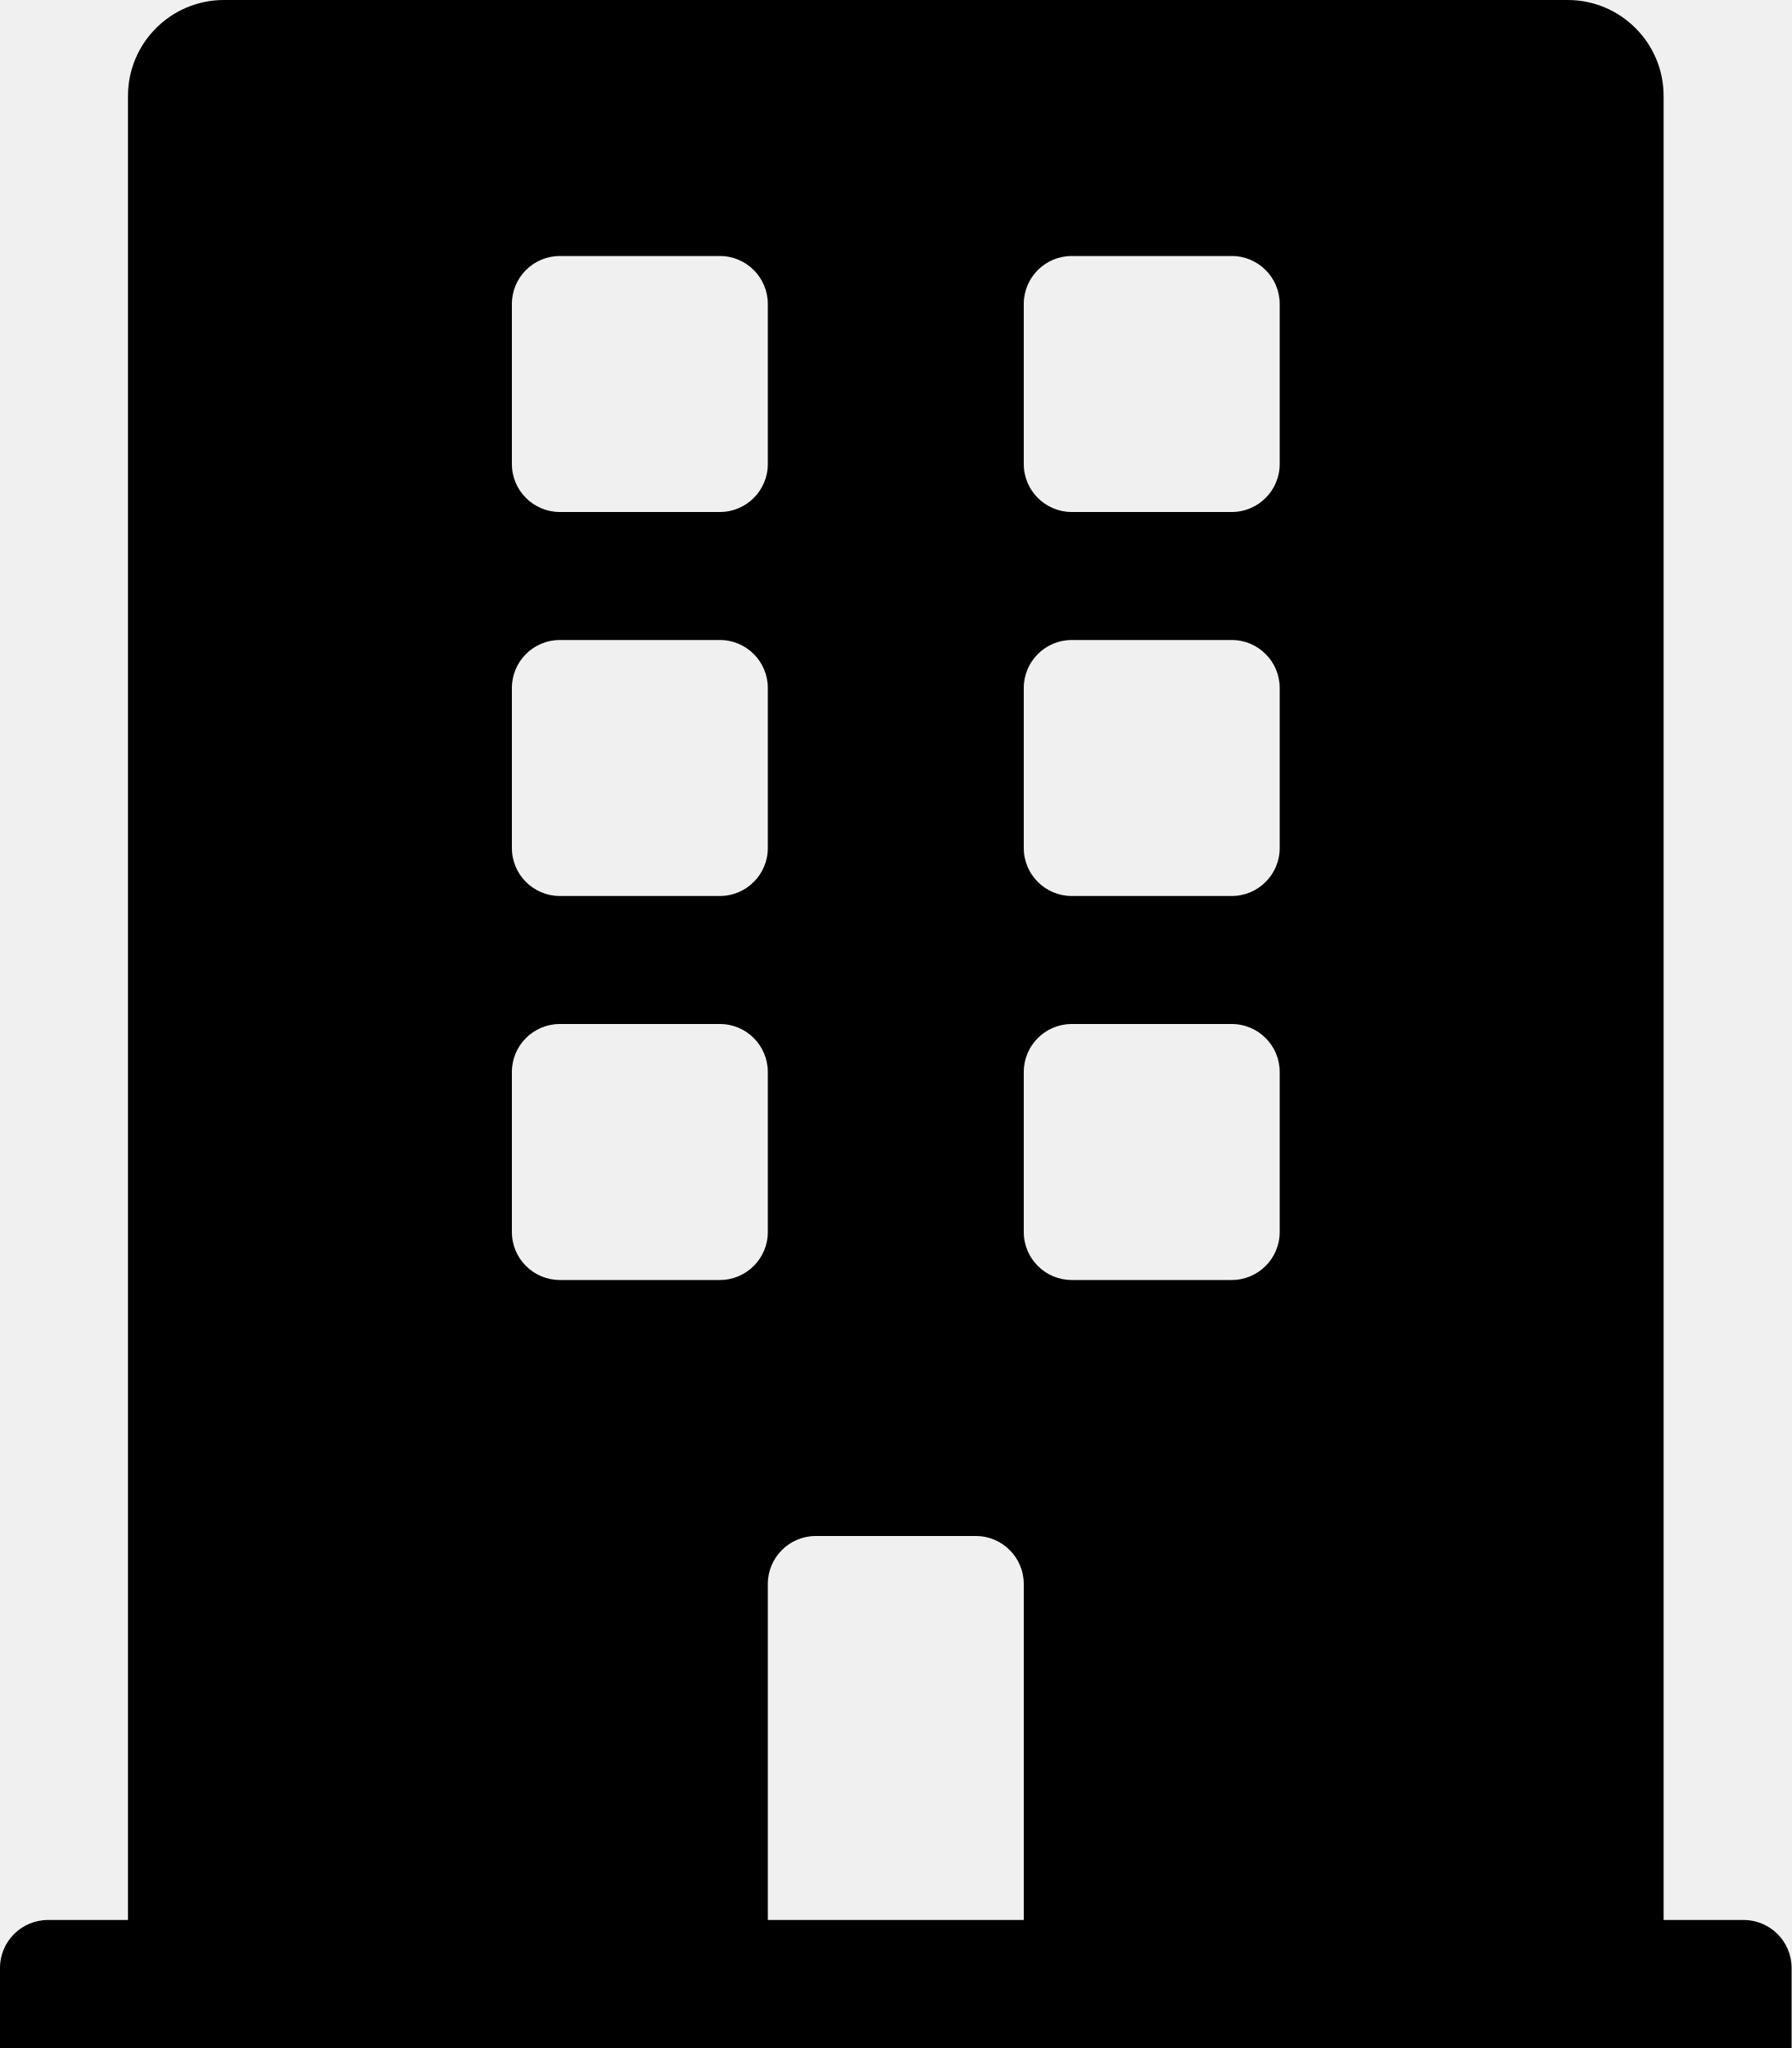
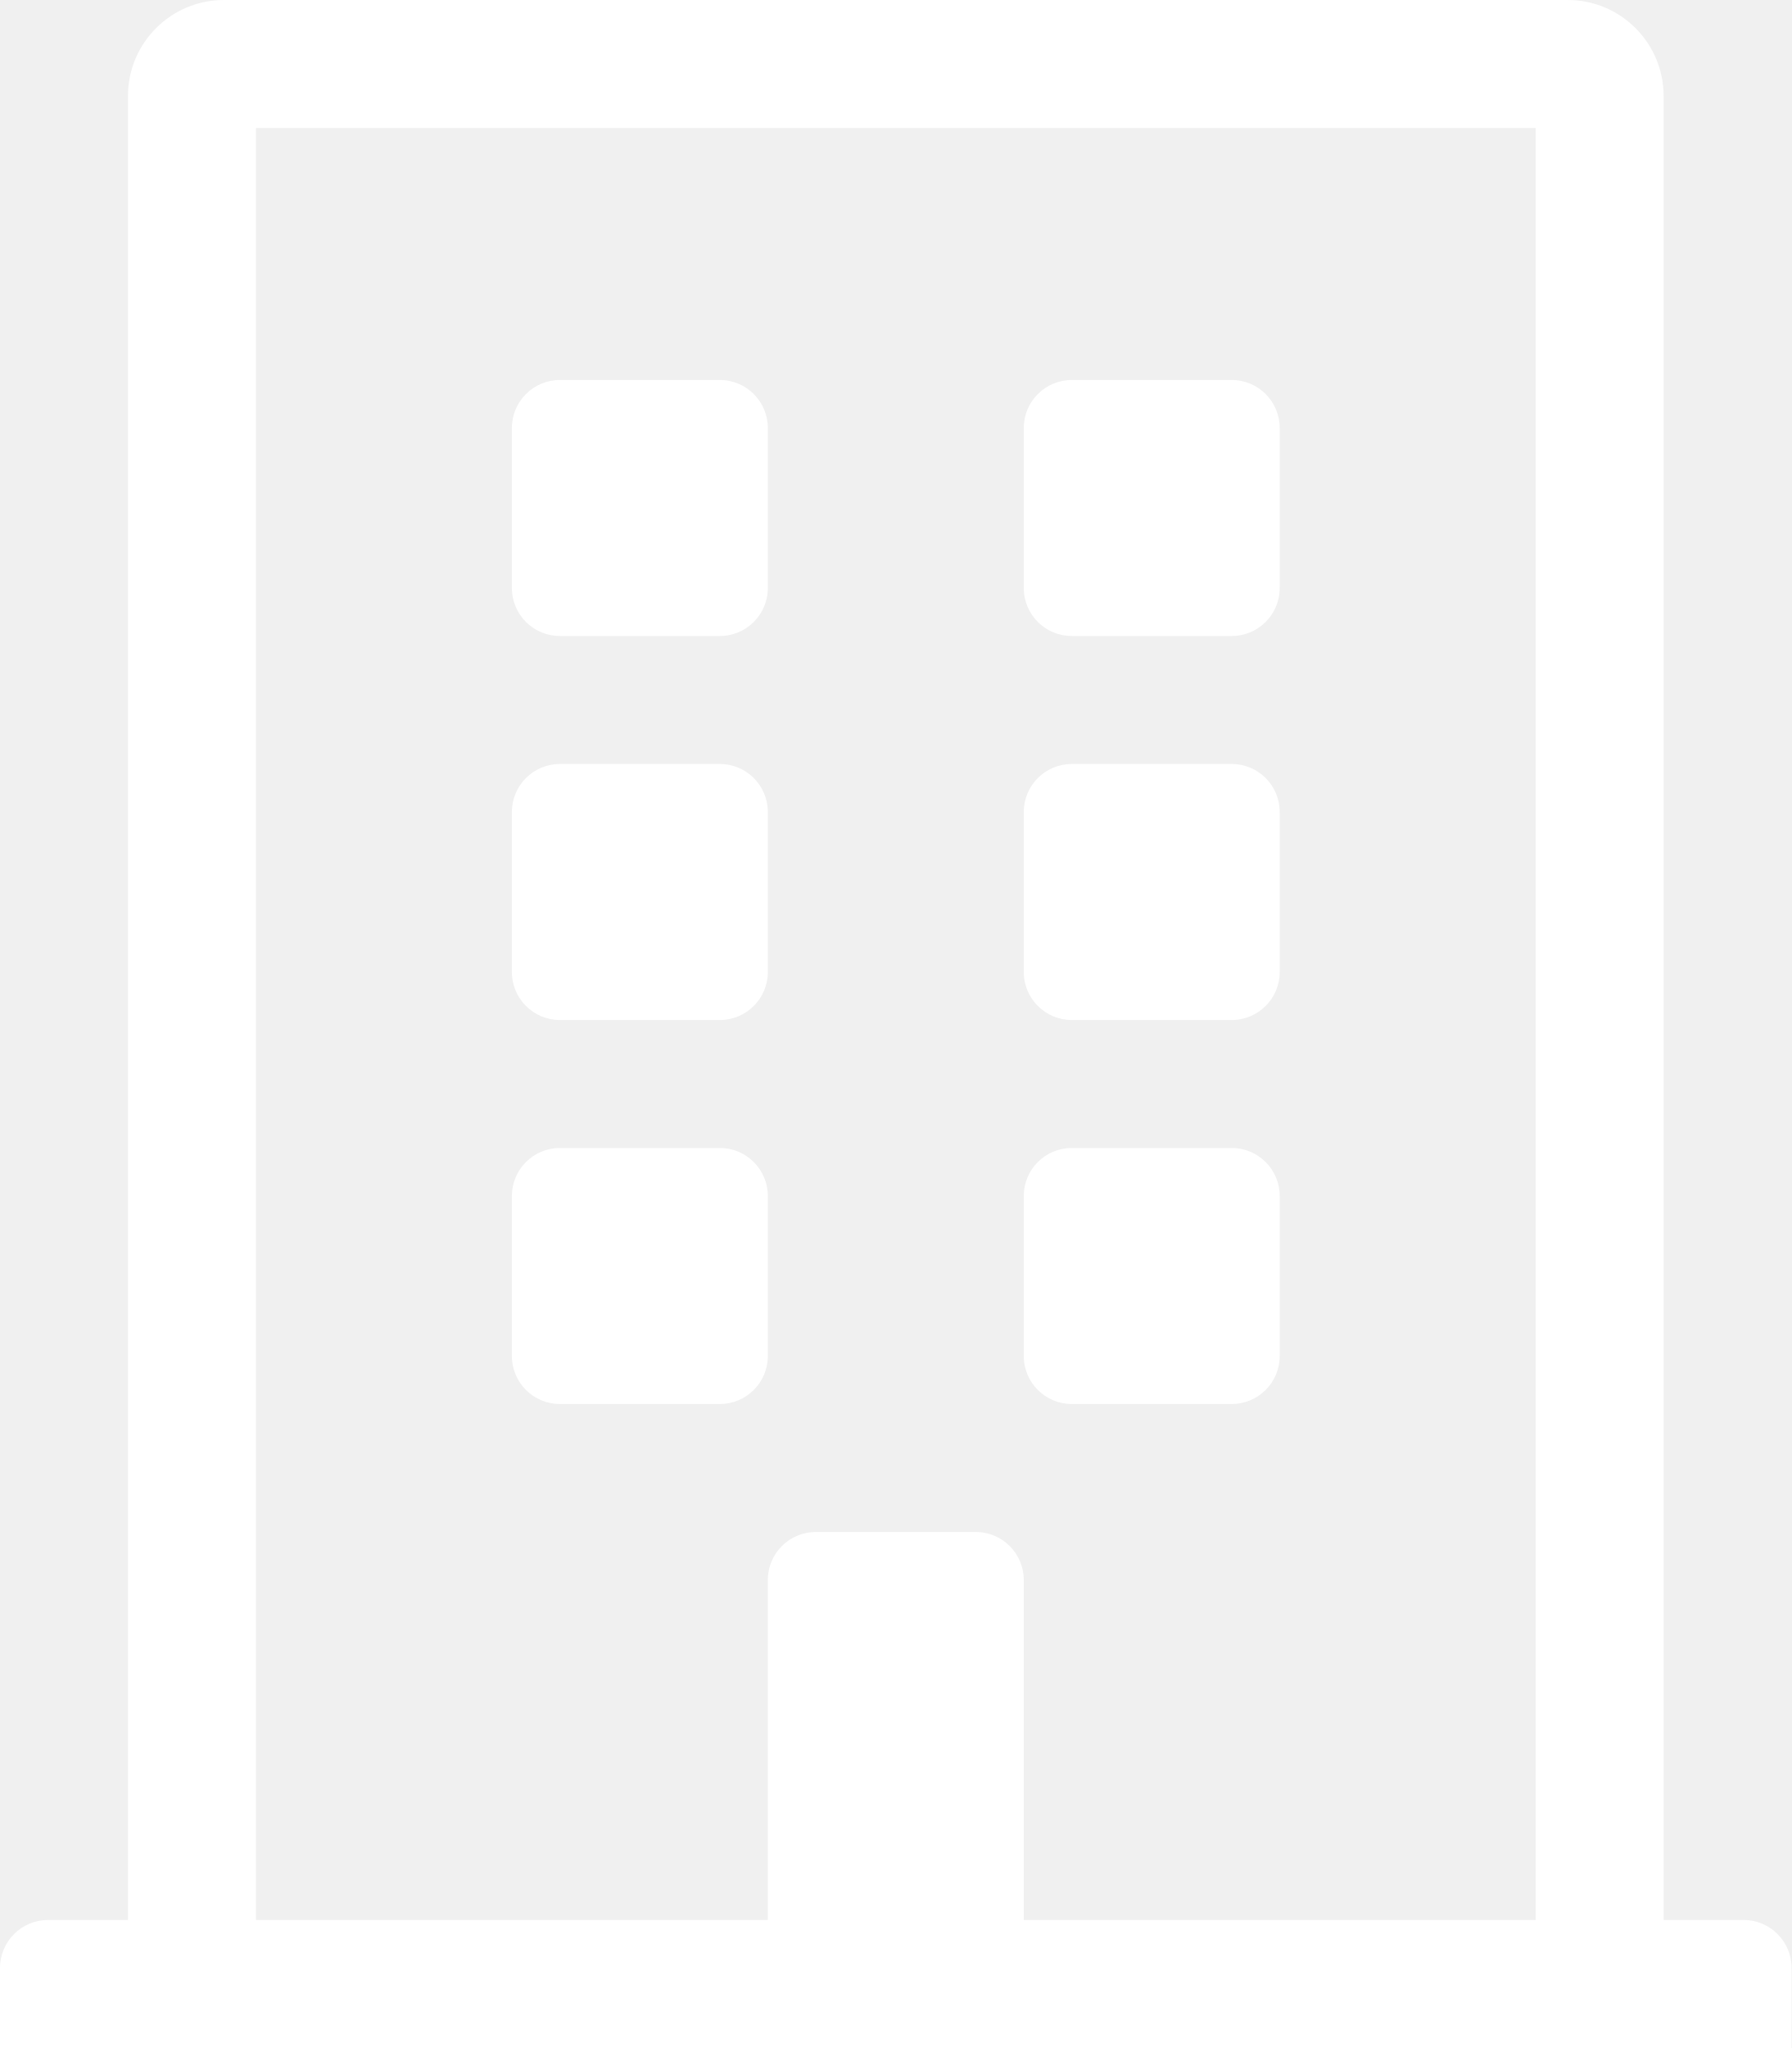
- <svg xmlns="http://www.w3.org/2000/svg" aria-hidden="true" data-prefix="fas" data-icon="building" role="img" viewBox="0 0 448 512" class="svg-inline--fa fa-building fa-w-14 fa-3x">
-   <path fill="currentColor" d="M436 480h-20V24c0-13.255-10.745-24-24-24H56C42.745 0 32 10.745 32 24v456H12c-6.627 0-12 5.373-12 12v20h448v-20c0-6.627-5.373-12-12-12zM128 76c0-6.627 5.373-12 12-12h40c6.627 0 12 5.373 12 12v40c0 6.627-5.373 12-12 12h-40c-6.627 0-12-5.373-12-12V76zm0 96c0-6.627 5.373-12 12-12h40c6.627 0 12 5.373 12 12v40c0 6.627-5.373 12-12 12h-40c-6.627 0-12-5.373-12-12v-40zm52 148h-40c-6.627 0-12-5.373-12-12v-40c0-6.627 5.373-12 12-12h40c6.627 0 12 5.373 12 12v40c0 6.627-5.373 12-12 12zm76 160h-64v-84c0-6.627 5.373-12 12-12h40c6.627 0 12 5.373 12 12v84zm64-172c0 6.627-5.373 12-12 12h-40c-6.627 0-12-5.373-12-12v-40c0-6.627 5.373-12 12-12h40c6.627 0 12 5.373 12 12v40zm0-96c0 6.627-5.373 12-12 12h-40c-6.627 0-12-5.373-12-12v-40c0-6.627 5.373-12 12-12h40c6.627 0 12 5.373 12 12v40zm0-96c0 6.627-5.373 12-12 12h-40c-6.627 0-12-5.373-12-12V76c0-6.627 5.373-12 12-12h40c6.627 0 12 5.373 12 12v40z" class="" />
+ <svg xmlns="http://www.w3.org/2000/svg" aria-hidden="true" data-prefix="fal" data-icon="building" role="img" viewBox="0 0 448 512" class="svg-inline--fa fa-building fa-w-14 fa-2x">
+   <path fill="white" d="M192 107v40c0 6.627-5.373 12-12 12h-40c-6.627 0-12-5.373-12-12v-40c0-6.627 5.373-12 12-12h40c6.627 0 12 5.373 12 12zm116-12h-40c-6.627 0-12 5.373-12 12v40c0 6.627 5.373 12 12 12h40c6.627 0 12-5.373 12-12v-40c0-6.627-5.373-12-12-12zm-128 96h-40c-6.627 0-12 5.373-12 12v40c0 6.627 5.373 12 12 12h40c6.627 0 12-5.373 12-12v-40c0-6.627-5.373-12-12-12zm128 0h-40c-6.627 0-12 5.373-12 12v40c0 6.627 5.373 12 12 12h40c6.627 0 12-5.373 12-12v-40c0-6.627-5.373-12-12-12zm-128 96h-40c-6.627 0-12 5.373-12 12v40c0 6.627 5.373 12 12 12h40c6.627 0 12-5.373 12-12v-40c0-6.627-5.373-12-12-12zm128 0h-40c-6.627 0-12 5.373-12 12v40c0 6.627 5.373 12 12 12h40c6.627 0 12-5.373 12-12v-40c0-6.627-5.373-12-12-12zm140 205v20H0v-20c0-6.627 5.373-12 12-12h20V24C32 10.745 42.745 0 56 0h336c13.255 0 24 10.745 24 24v456h20c6.627 0 12 5.373 12 12zm-64-12V32H64v448h128v-85c0-6.627 5.373-12 12-12h40c6.627 0 12 5.373 12 12v85h128z" class="" />
</svg>
